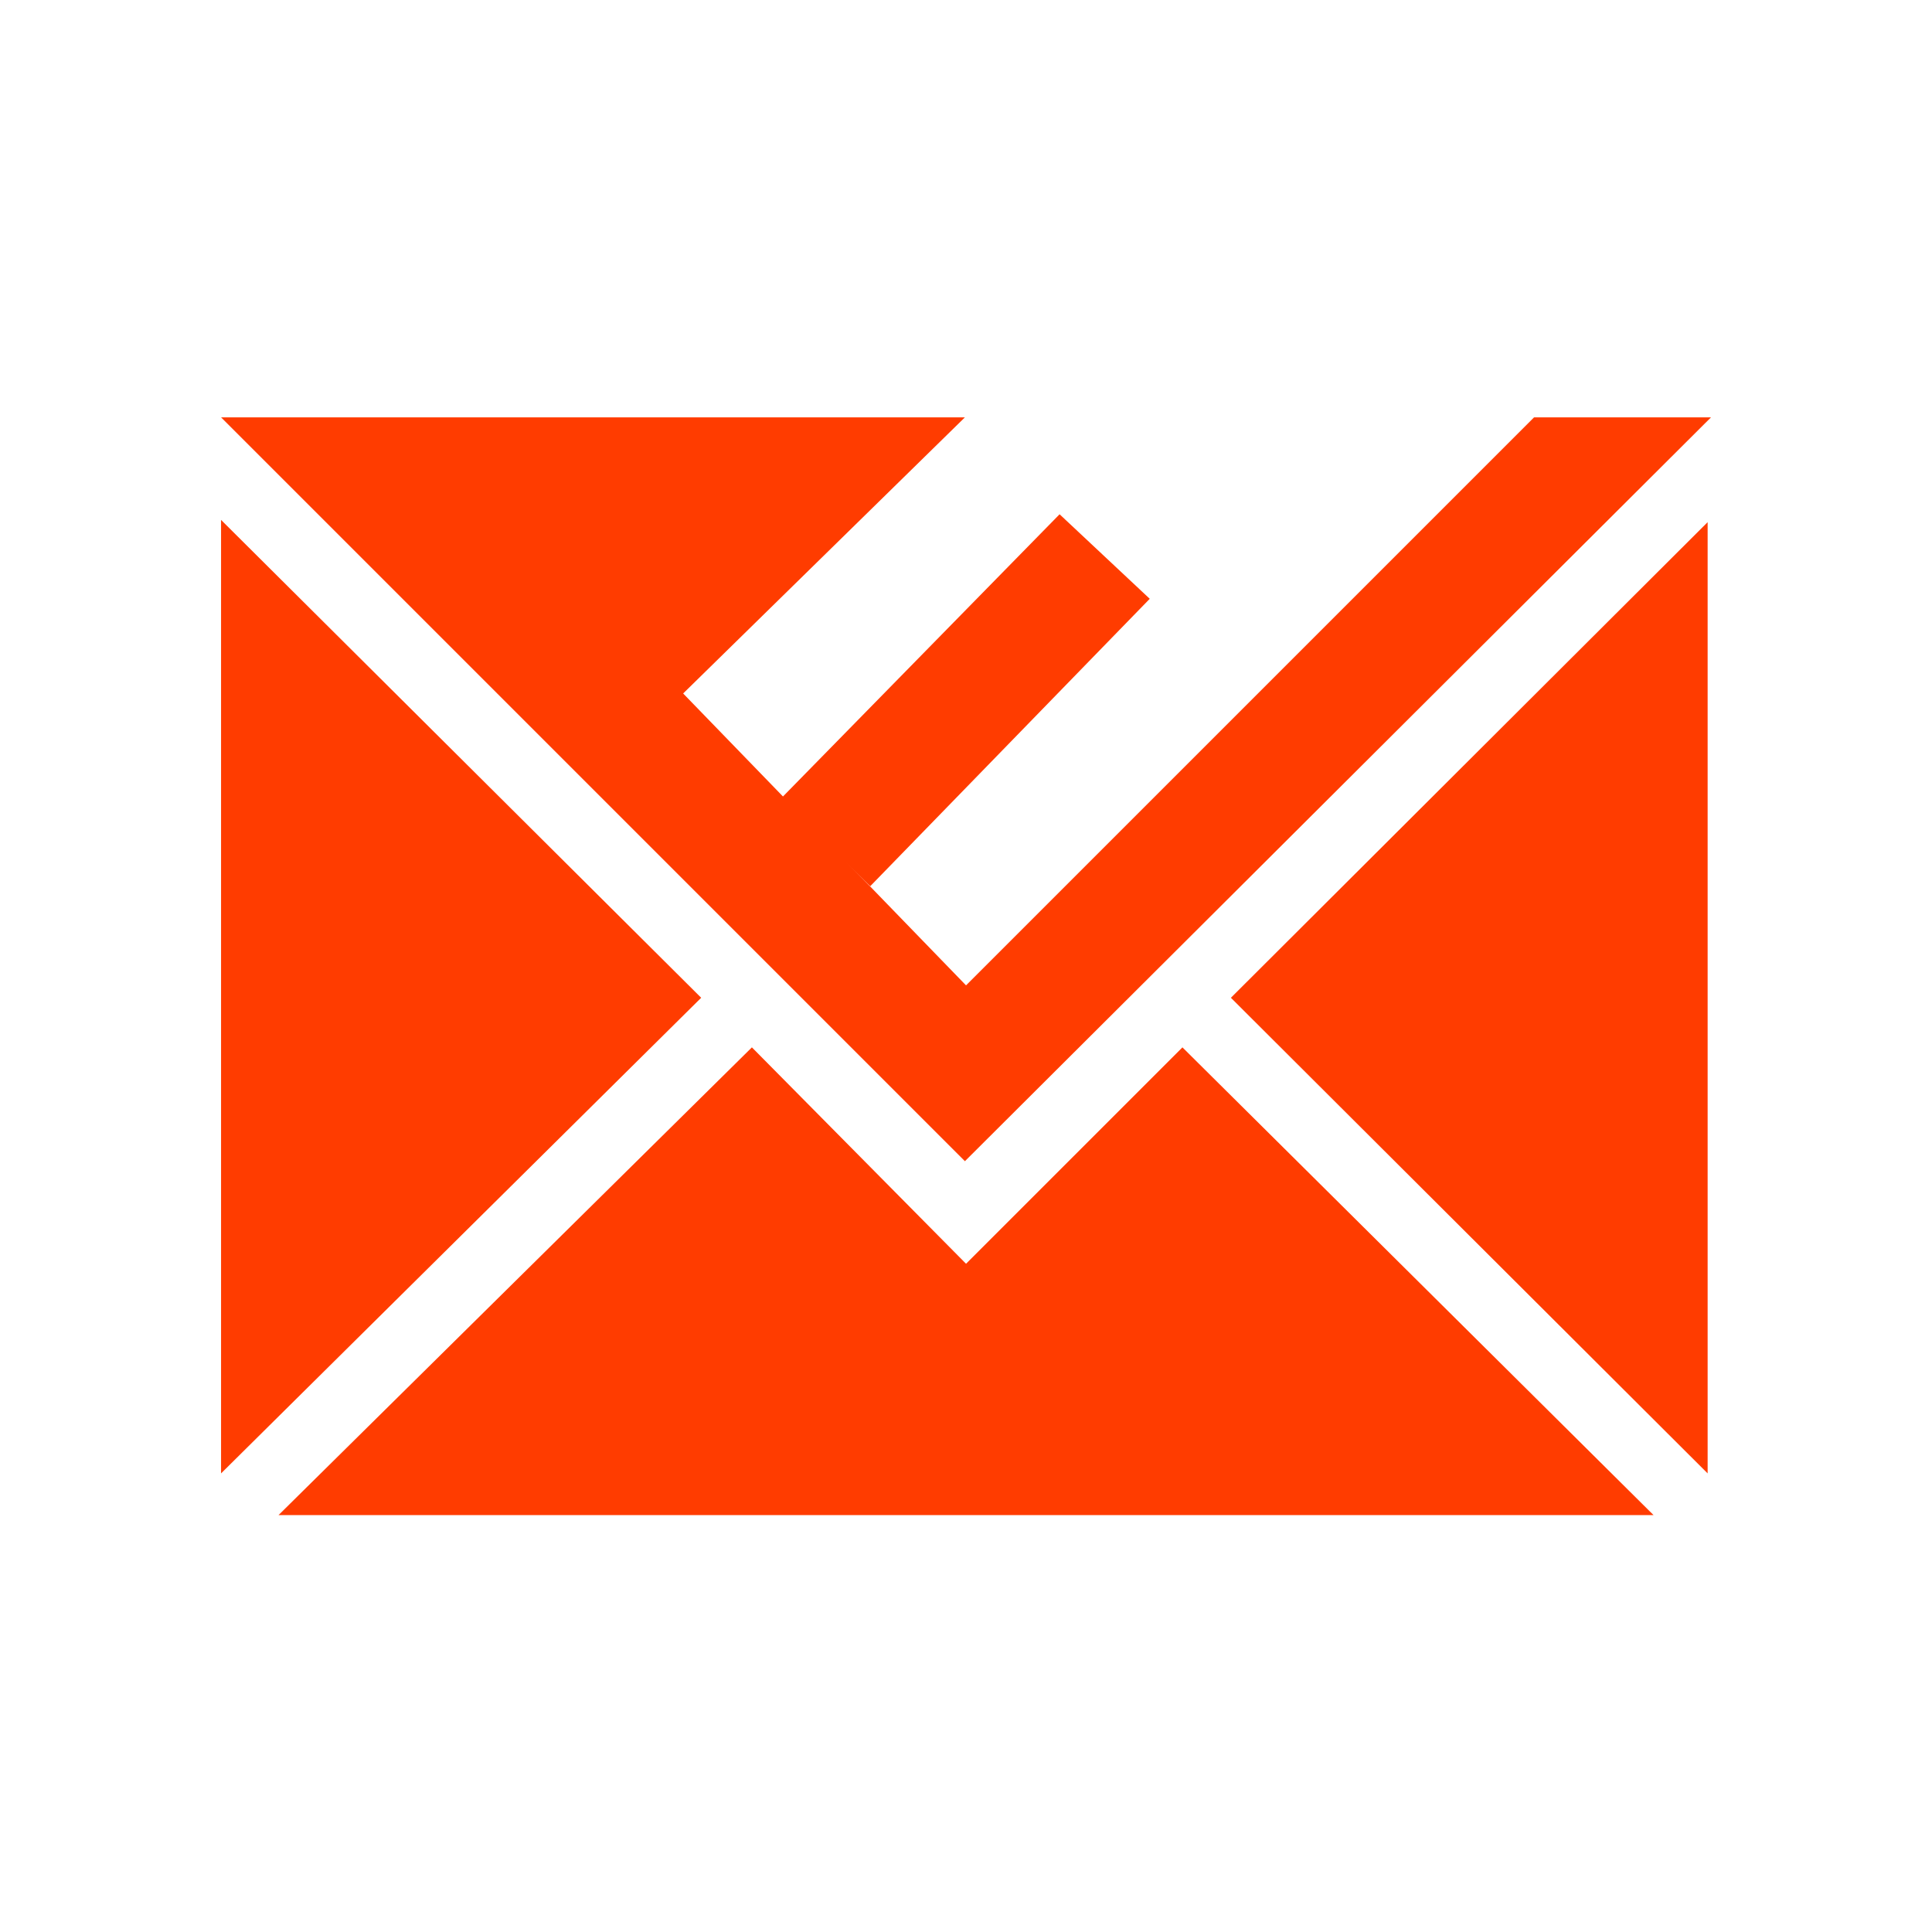
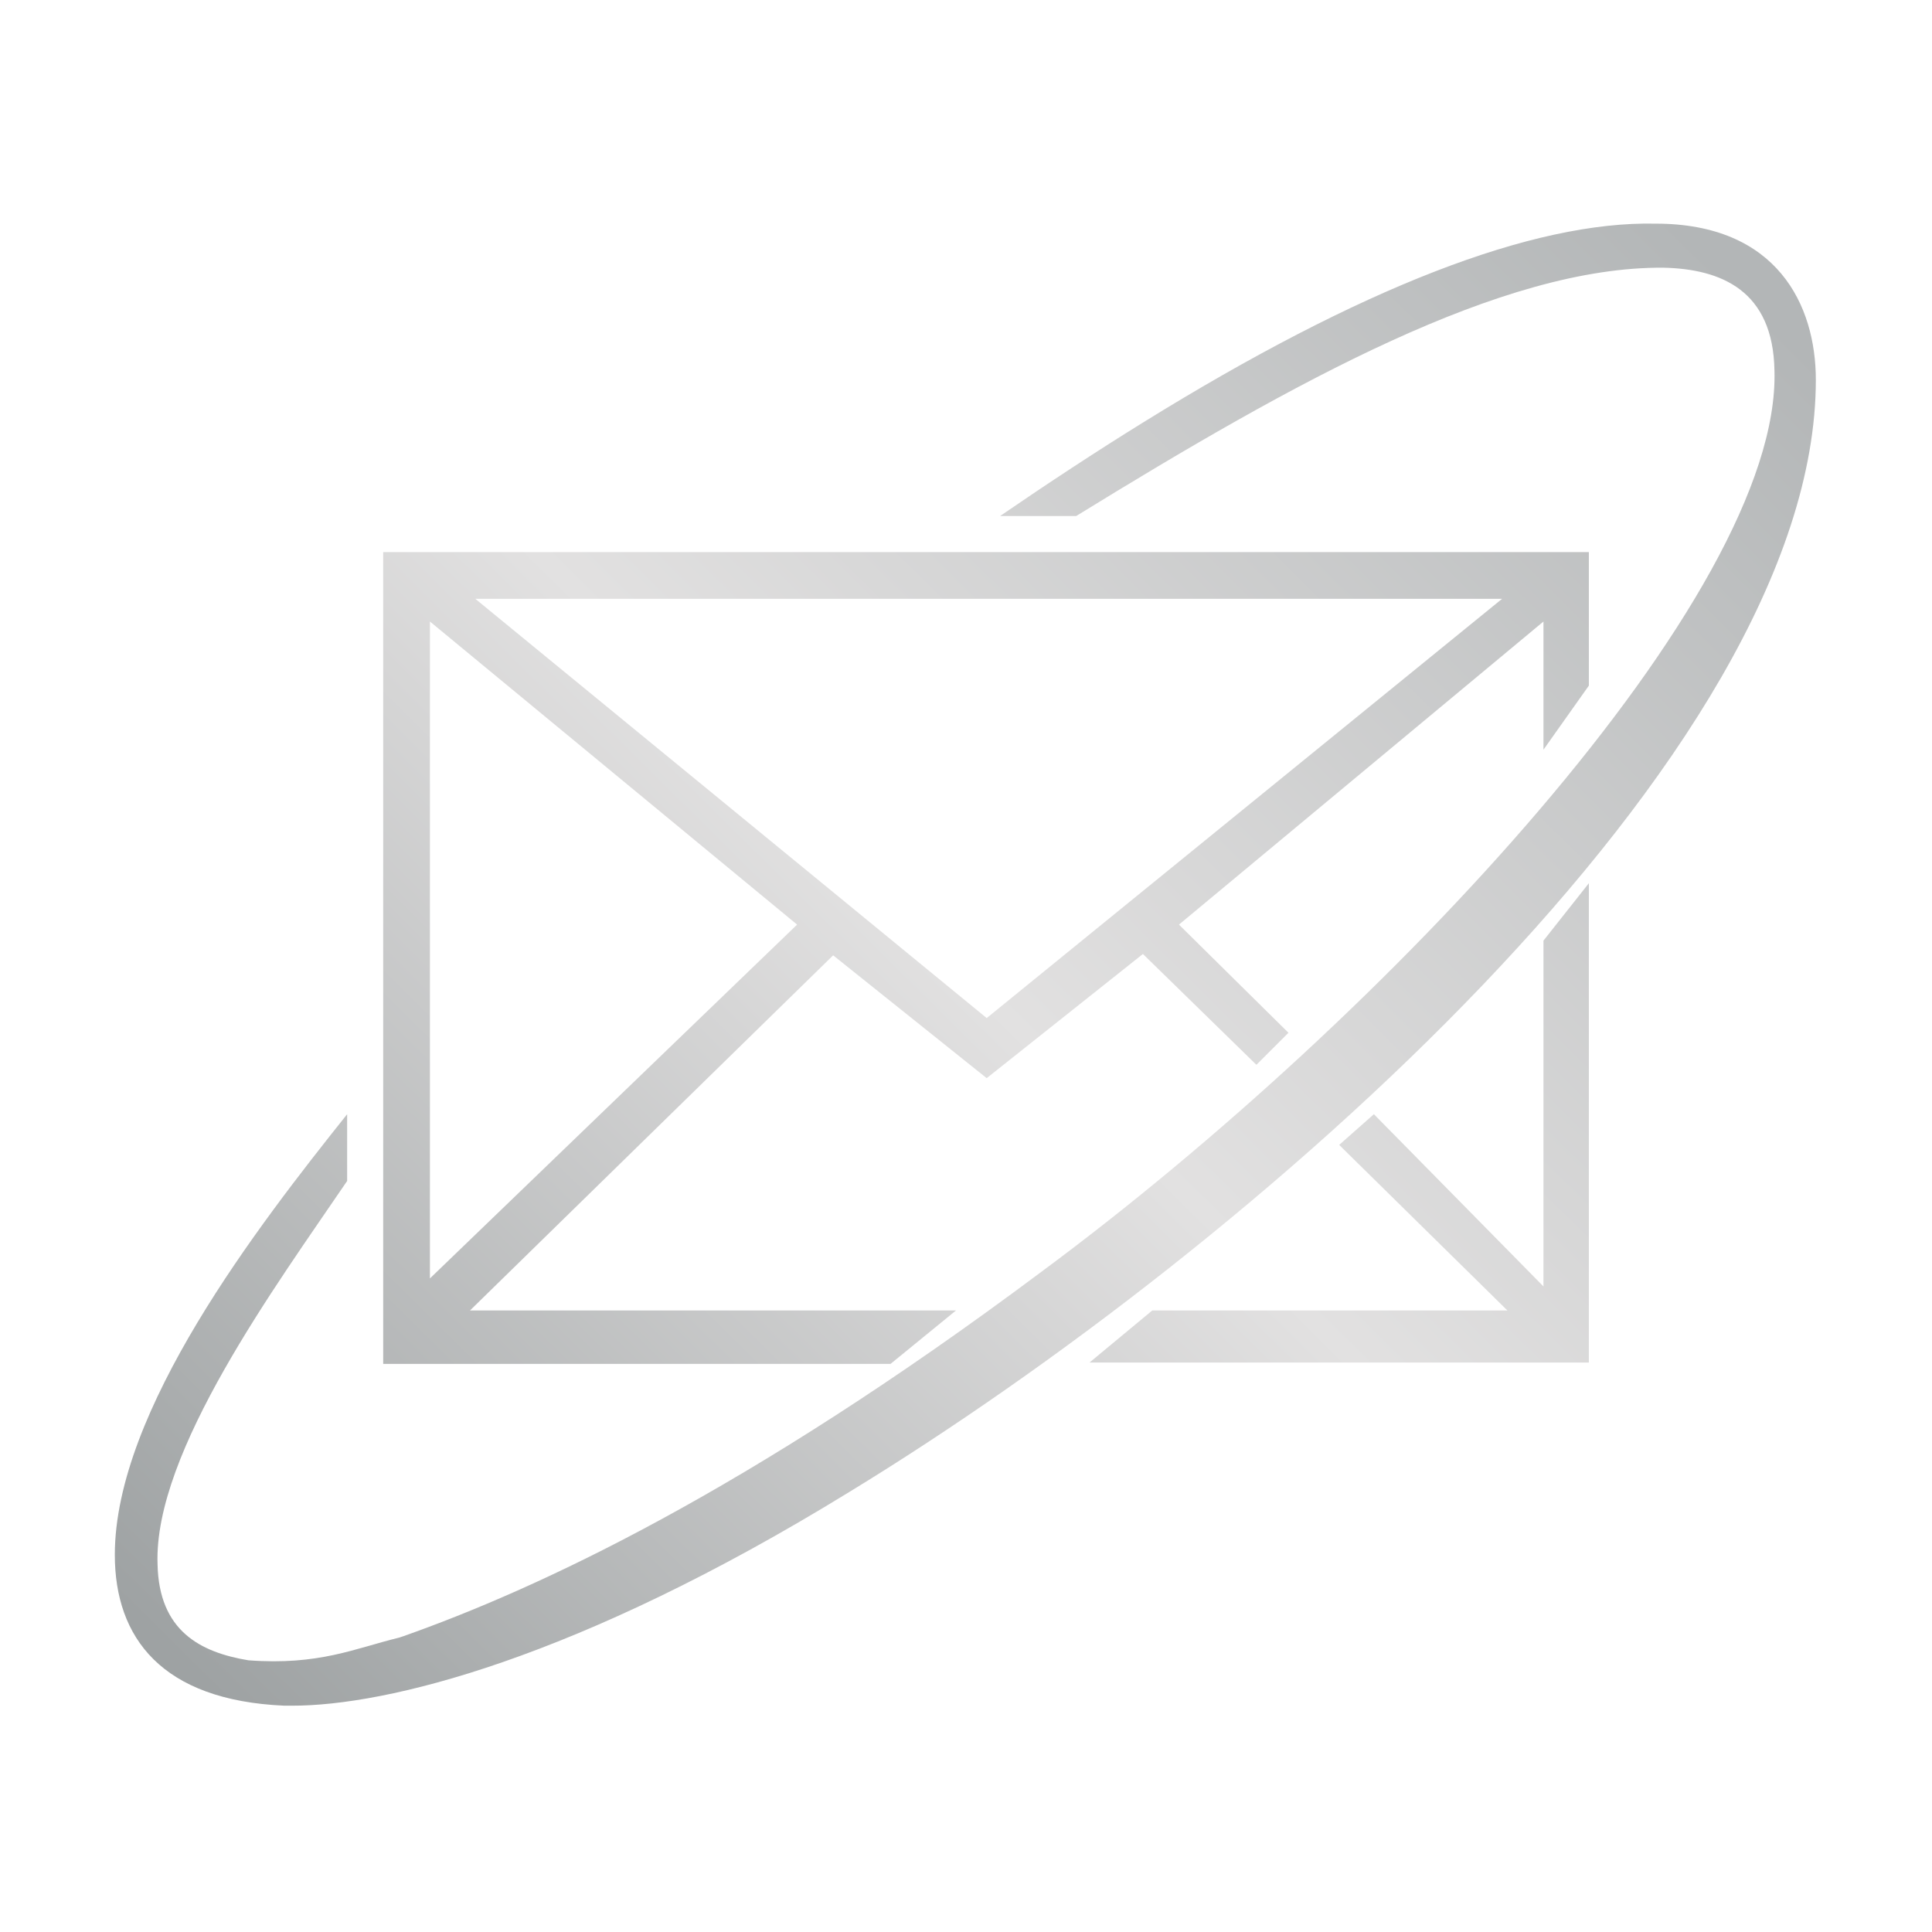
- <svg xmlns="http://www.w3.org/2000/svg" viewBox="0 0 128 128" fill="none">
-   <g transform="translate(8 27.65) scale(0.7467)" fill="#FF3C00">
-     <polygon points="8.9 0 74.9 66 141.1 0 125.4 0 75 50.4 49.9 24.5 74.9 0" />
-     <polygon points="51.5 51.5 8.9 93.7 8.9 9.1" />
-     <path d="m94.2 55.9-19.2 19.2-19-19.2-42 41.5h122l-41.8-41.5z" />
-     <polygon points="98.5 51.5 140.8 9.3 140.8 93.7" />
-     <polygon points="58.6 33.8 83.3 8.6 91.3 16.1 66.5 41.6" />
+ <svg xmlns="http://www.w3.org/2000/svg" viewBox="0 0 144.7 144.7">
+   <defs>
+     <linearGradient id="enveloSilver" x1="15.62" x2="124.9" y1="118.2" y2="7.751" gradientUnits="userSpaceOnUse">
+       <stop stop-color="#9EA2A3" offset="0" />
+       <stop stop-color="#E2E1E1" offset=".5" />
+       <stop stop-color="#B3B6B7" offset="1" />
+     </linearGradient>
+   </defs>
+   <g transform="translate(0 8.25)">
+     <path fill="url(#enveloSilver)" d="m124 8.5c-9.2-0.2-22.1 4.8-38.4 14.9-3.4 2.1-7.2 4.6-10.7 7h5.7c16.4-10.1 31.9-18.7 44-18.6 4.3 0.1 8.2 1.7 8.3 7.7 0.5 16.8-29.1 48.4-54.9 67.5-22.2 16.6-37.9 23.8-47.8 27.3l-0.3 0.1c-3.3 0.8-6 2.1-11.3 1.7-3.6-0.6-6.7-2.2-6.8-7.2-0.3-8.4 8.9-20.9 14.2-28.7v-5c-6.7 8.4-17.4 22.2-17.4 33 0 6.2 3.5 10.9 12.7 11.3h0.6c7 0 21.2-3.4 41.7-16 30-18.3 72.4-55.2 72.4-83.3 0-5.6-2.9-11.7-12-11.7zm-57.3 85.4 4.9-4h-36.4l27.2-26.6 11.5 9.2 11.7-9.3 8.5 8.3 2.4-2.4-8.2-8.1 27.3-22.7v9.6l3.4-4.8v-10h-90.3v60.8h38zm-34.5-55.6 27.5 22.7-27.5 26.5v-49.2zm41.7 29.7-38.3-31.4h76.9l-38.6 31.4zm41.7-5.8v25.9l-12.7-12.9-2.6 2.3 12.6 12.4h-26.6l-4.7 3.9h37.4v-35.9l-3.4 4.3z" />
  </g>
</svg>
